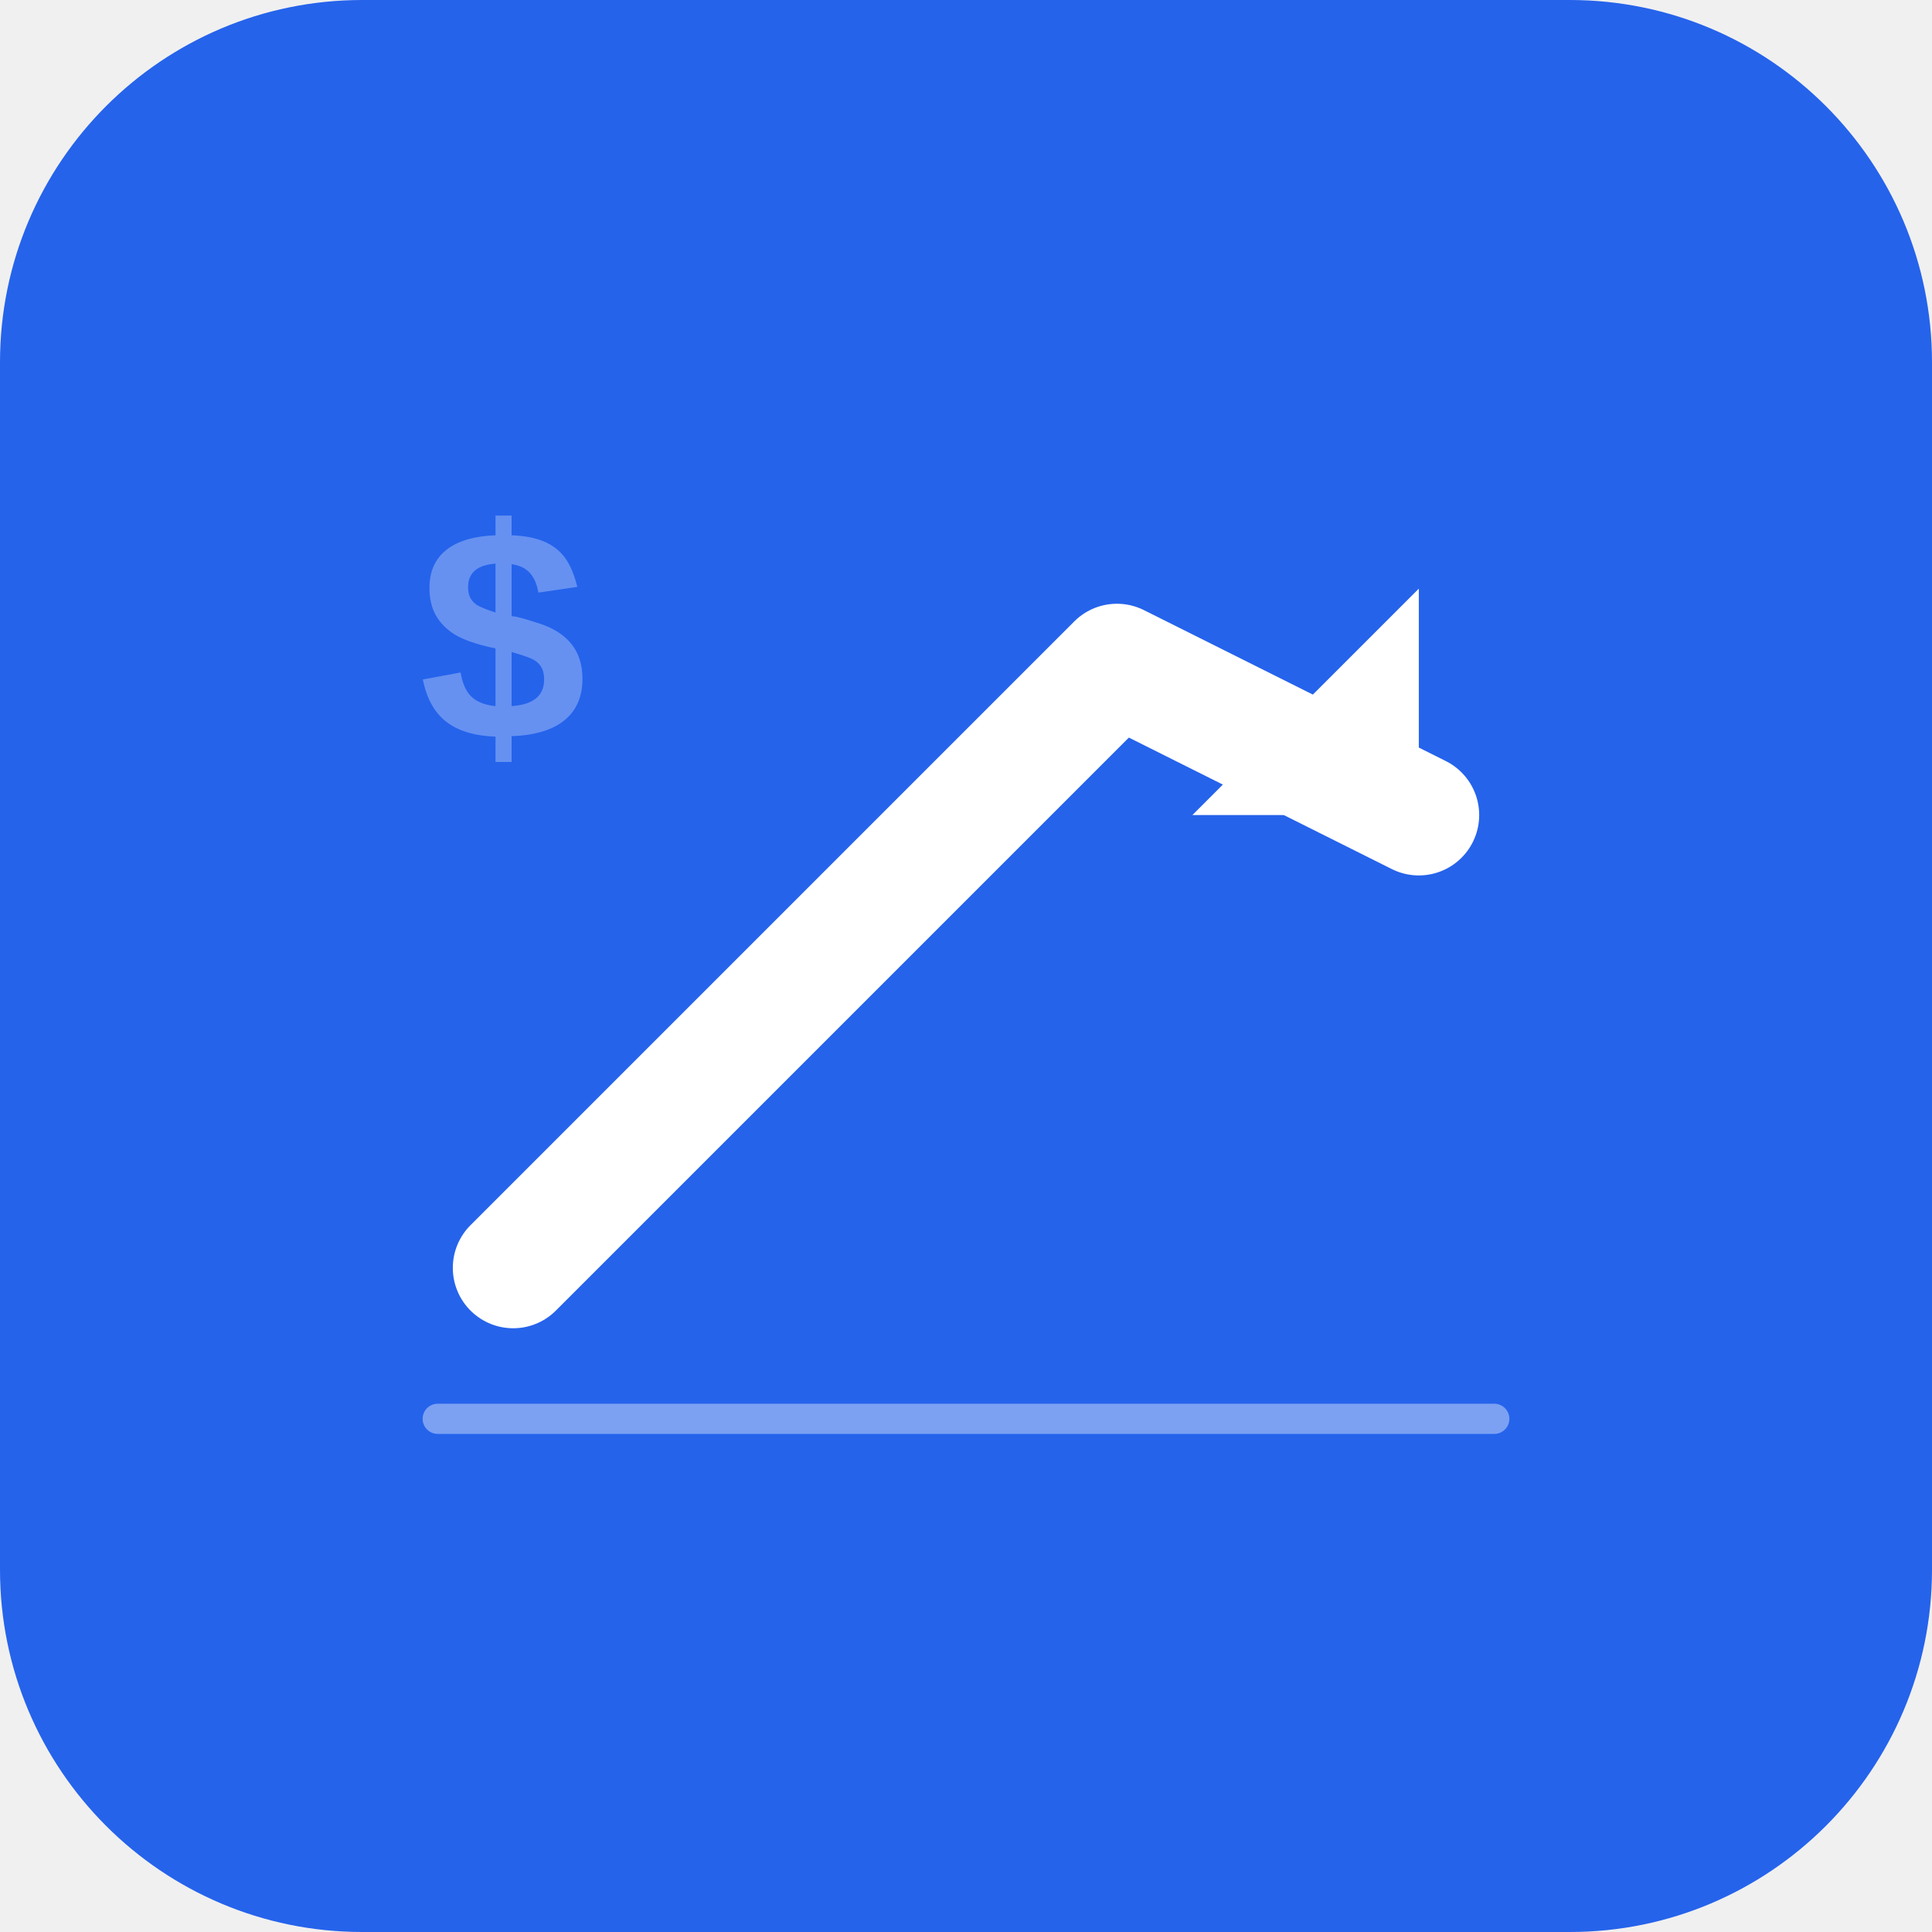
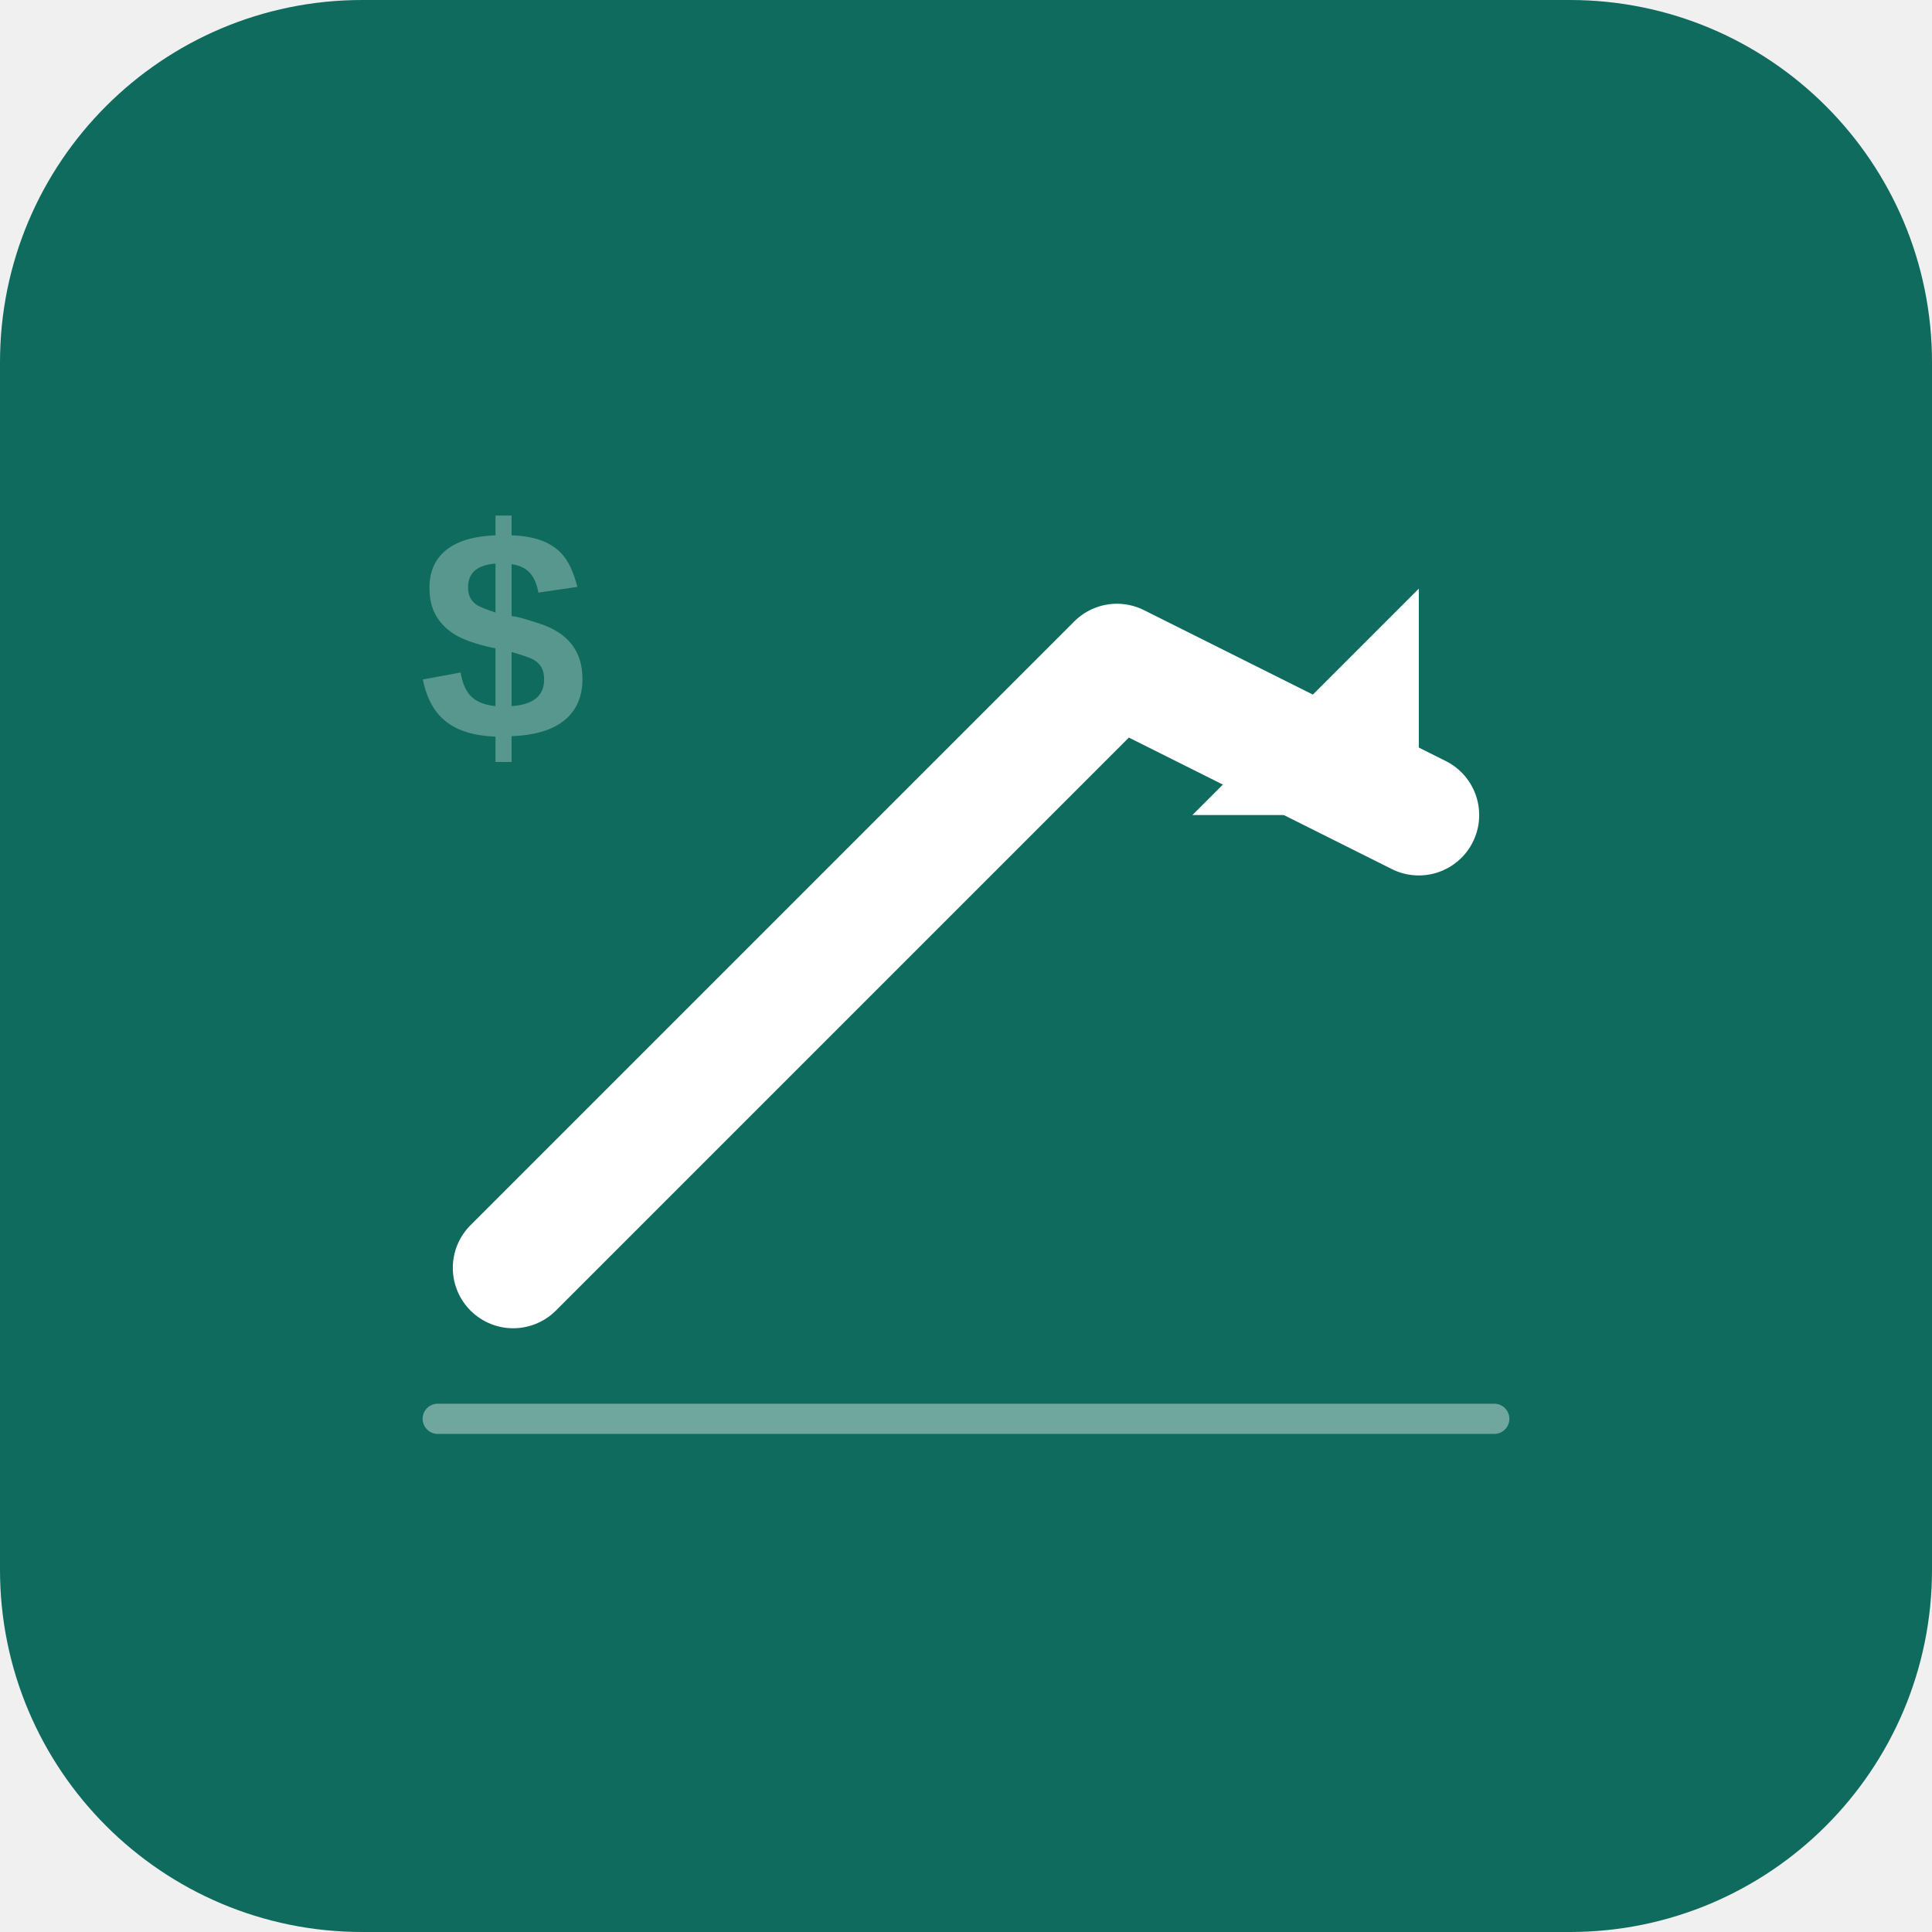
<svg xmlns="http://www.w3.org/2000/svg" width="512" height="512" viewBox="0 0 512 512">
-   <rect width="512" height="512" rx="96" fill="#2563eb" />
+   <rect width="512" height="512" rx="96" fill="#0f6b5d" />
  <g transform="translate(256,256)">
    <path d="M-120,80 L-40,0 L40,-80 L120,-40" stroke="white" stroke-width="32" stroke-linecap="round" stroke-linejoin="round" fill="none" />
    <polygon points="120,-40 120,-100 60,-40" fill="white" />
    <line x1="-140" y1="120" x2="140" y2="120" stroke="rgba(255,255,255,0.4)" stroke-width="8" stroke-linecap="round" />
    <text x="-145" y="-60" font-family="Arial,sans-serif" font-weight="bold" font-size="80" fill="rgba(255,255,255,0.3)">$</text>
  </g>
</svg>
